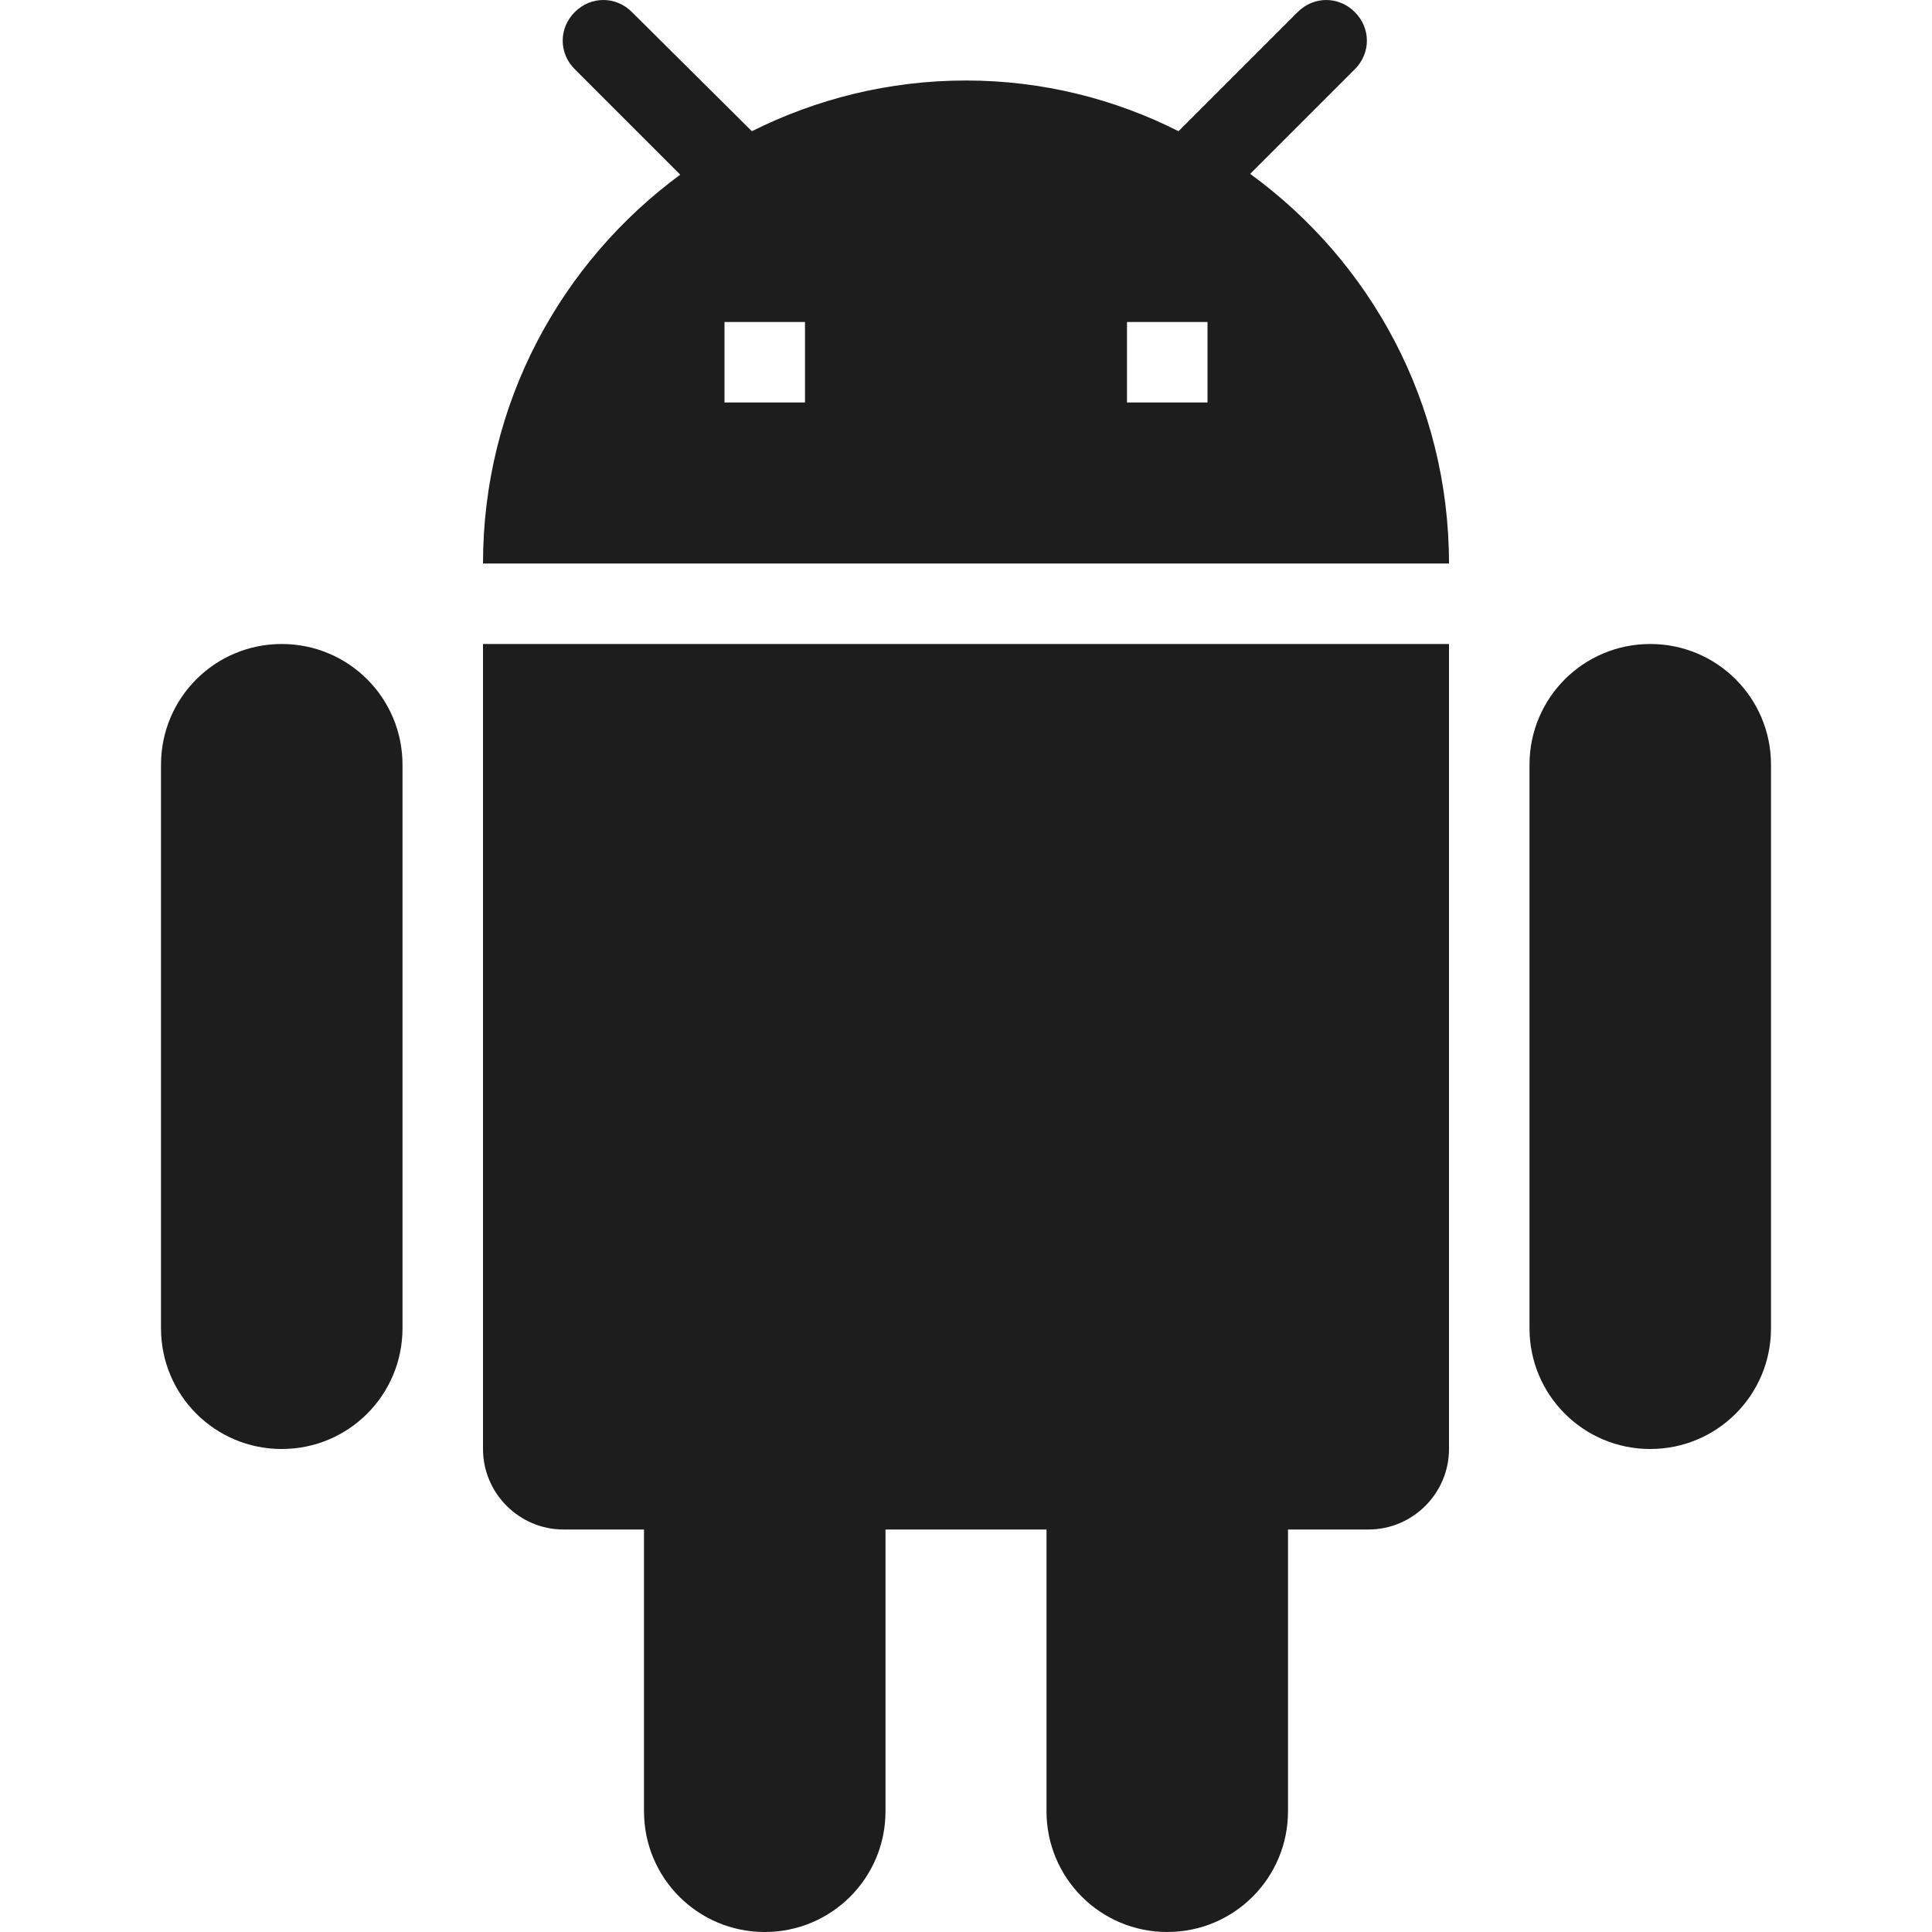
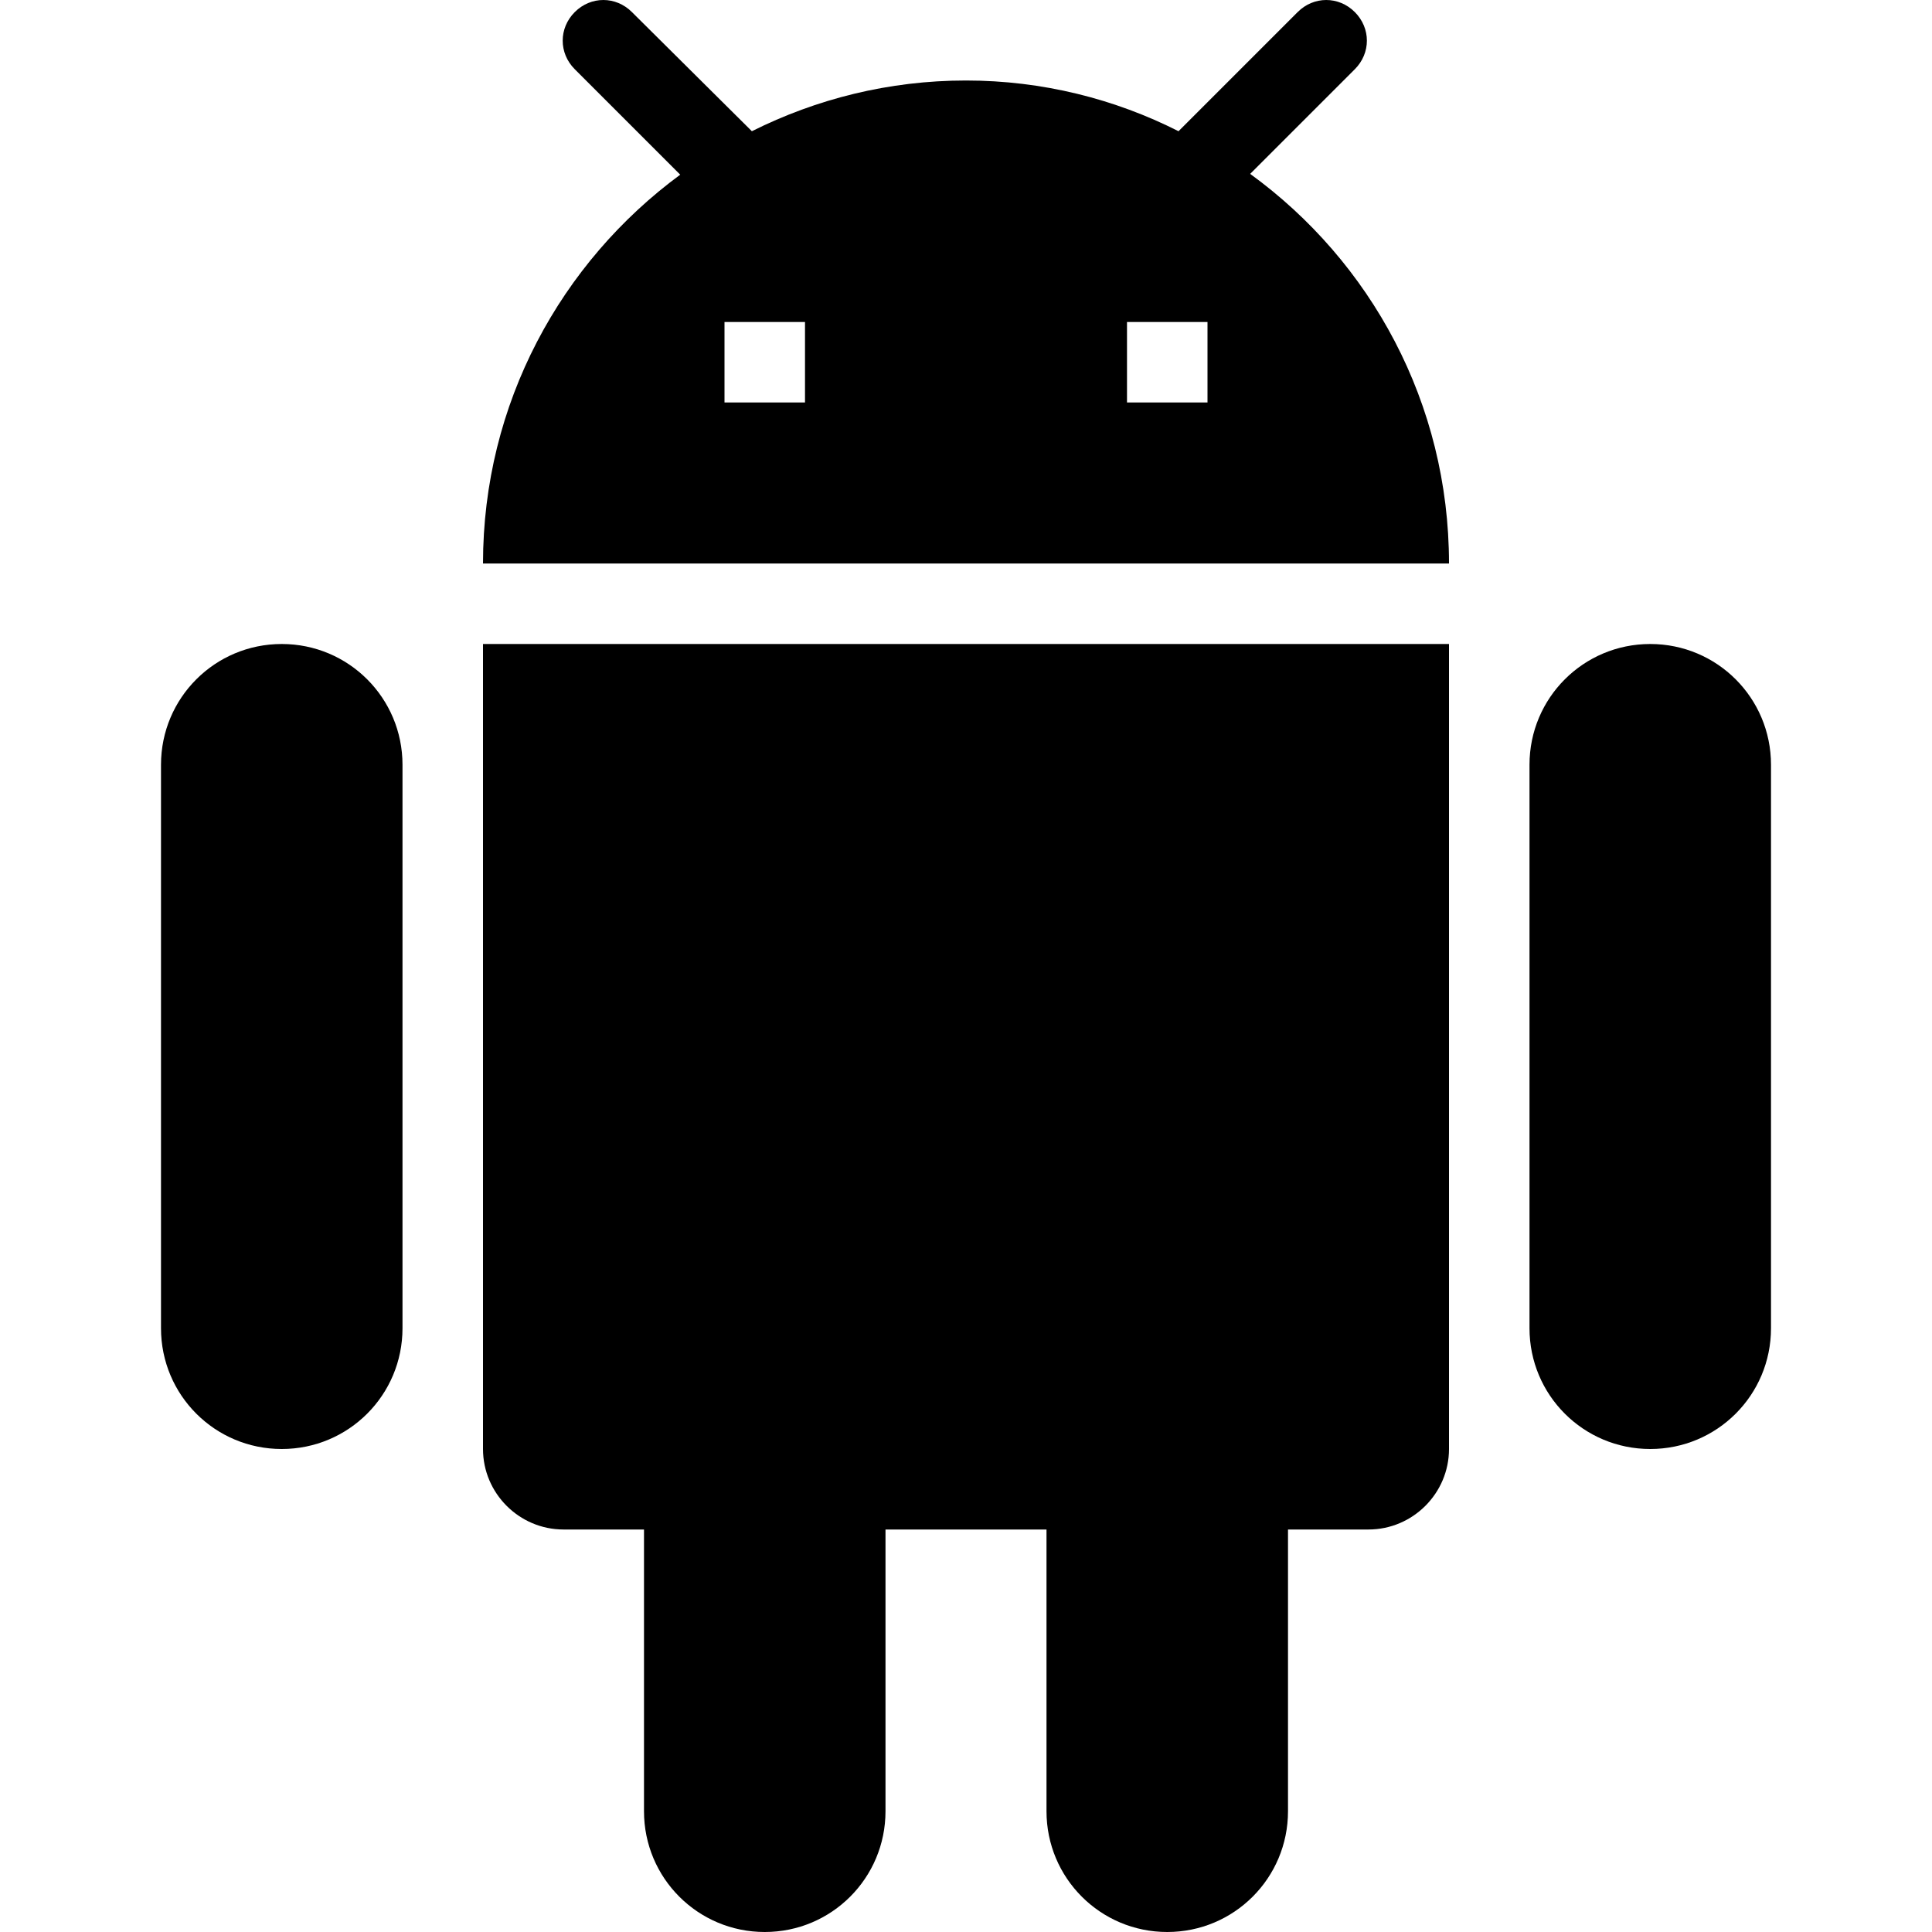
<svg xmlns="http://www.w3.org/2000/svg" width="24" height="24" viewBox="0 0 20 24" version="1.1">
  <g id="Icons" stroke="none" stroke-width="1" fill="none" fill-rule="evenodd">
    <g id="Outlined" transform="translate(-272, -154)">
      <g id="Action" transform="translate(100, 100)">
        <g id="Outlined-/-Action-/-android" transform="translate(170, 54)">
          <g>
            <polygon id="Path" points="0 0 24 0 24 24 0 24" />
-             <path d="M6,18 C6,18.55 6.45,19 7,19 L8,19 L8,22.5 C8,23.33 8.67,24 9.5,24 C10.33,24 11,23.33 11,22.5 L11,19 L13,19 L13,22.5 C13,23.33 13.67,24 14.5,24 C15.33,24 16,23.33 16,22.5 L16,19 L17,19 C17.55,19 18,18.55 18,18 L18,8 L6,8 L6,18 Z M3.5,8 C2.67,8 2,8.67 2,9.5 L2,16.5 C2,17.33 2.67,18 3.5,18 C4.33,18 5,17.33 5,16.5 L5,9.5 C5,8.67 4.33,8 3.5,8 Z M20.5,8 C19.67,8 19,8.67 19,9.5 L19,16.5 C19,17.33 19.67,18 20.5,18 C21.33,18 22,17.33 22,16.5 L22,9.5 C22,8.67 21.33,8 20.5,8 Z M15.53,2.16 L16.83,0.86 C17.03,0.66 17.03,0.35 16.83,0.15 C16.63,-0.05 16.32,-0.05 16.12,0.15 L14.64,1.63 C13.85,1.23 12.95,1 12,1 C11.04,1 10.14,1.23 9.34,1.63 L7.85,0.15 C7.65,-0.05 7.34,-0.05 7.14,0.15 C6.94,0.35 6.94,0.66 7.14,0.86 L8.45,2.17 C6.97,3.26 6,5.01 6,7 L18,7 C18,5.01 17.03,3.25 15.53,2.16 Z M10,5 L9,5 L9,4 L10,4 L10,5 Z M15,5 L14,5 L14,4 L15,4 L15,5 Z" id="🔹-Icon-Color" fill="#1D1D1D" />
+             <path d="M6,18 C6,18.55 6.45,19 7,19 L8,19 L8,22.5 C8,23.33 8.67,24 9.5,24 C10.33,24 11,23.33 11,22.5 L11,19 L13,19 L13,22.5 C13,23.33 13.67,24 14.5,24 C15.33,24 16,23.33 16,22.5 L16,19 L17,19 C17.55,19 18,18.55 18,18 L18,8 L6,8 L6,18 Z M3.5,8 C2.67,8 2,8.67 2,9.5 L2,16.5 C2,17.33 2.67,18 3.5,18 C4.33,18 5,17.33 5,16.5 L5,9.5 C5,8.67 4.33,8 3.5,8 Z M20.5,8 C19.67,8 19,8.67 19,9.5 L19,16.5 C19,17.33 19.67,18 20.5,18 C21.33,18 22,17.33 22,16.5 L22,9.5 C22,8.67 21.33,8 20.5,8 Z M15.53,2.16 L16.83,0.86 C17.03,0.66 17.03,0.35 16.83,0.15 C16.63,-0.05 16.32,-0.05 16.12,0.15 L14.64,1.63 C13.85,1.23 12.95,1 12,1 C11.04,1 10.14,1.23 9.34,1.63 L7.85,0.15 C7.65,-0.05 7.34,-0.05 7.14,0.15 C6.94,0.35 6.94,0.66 7.14,0.86 L8.45,2.17 C6.97,3.26 6,5.01 6,7 L18,7 C18,5.01 17.03,3.25 15.53,2.16 Z M10,5 L9,5 L9,4 L10,4 L10,5 Z M15,5 L14,5 L14,4 L15,4 L15,5 Z" id="🔹-Icon-Color" fill="#000000" />
          </g>
        </g>
      </g>
    </g>
  </g>
</svg>
